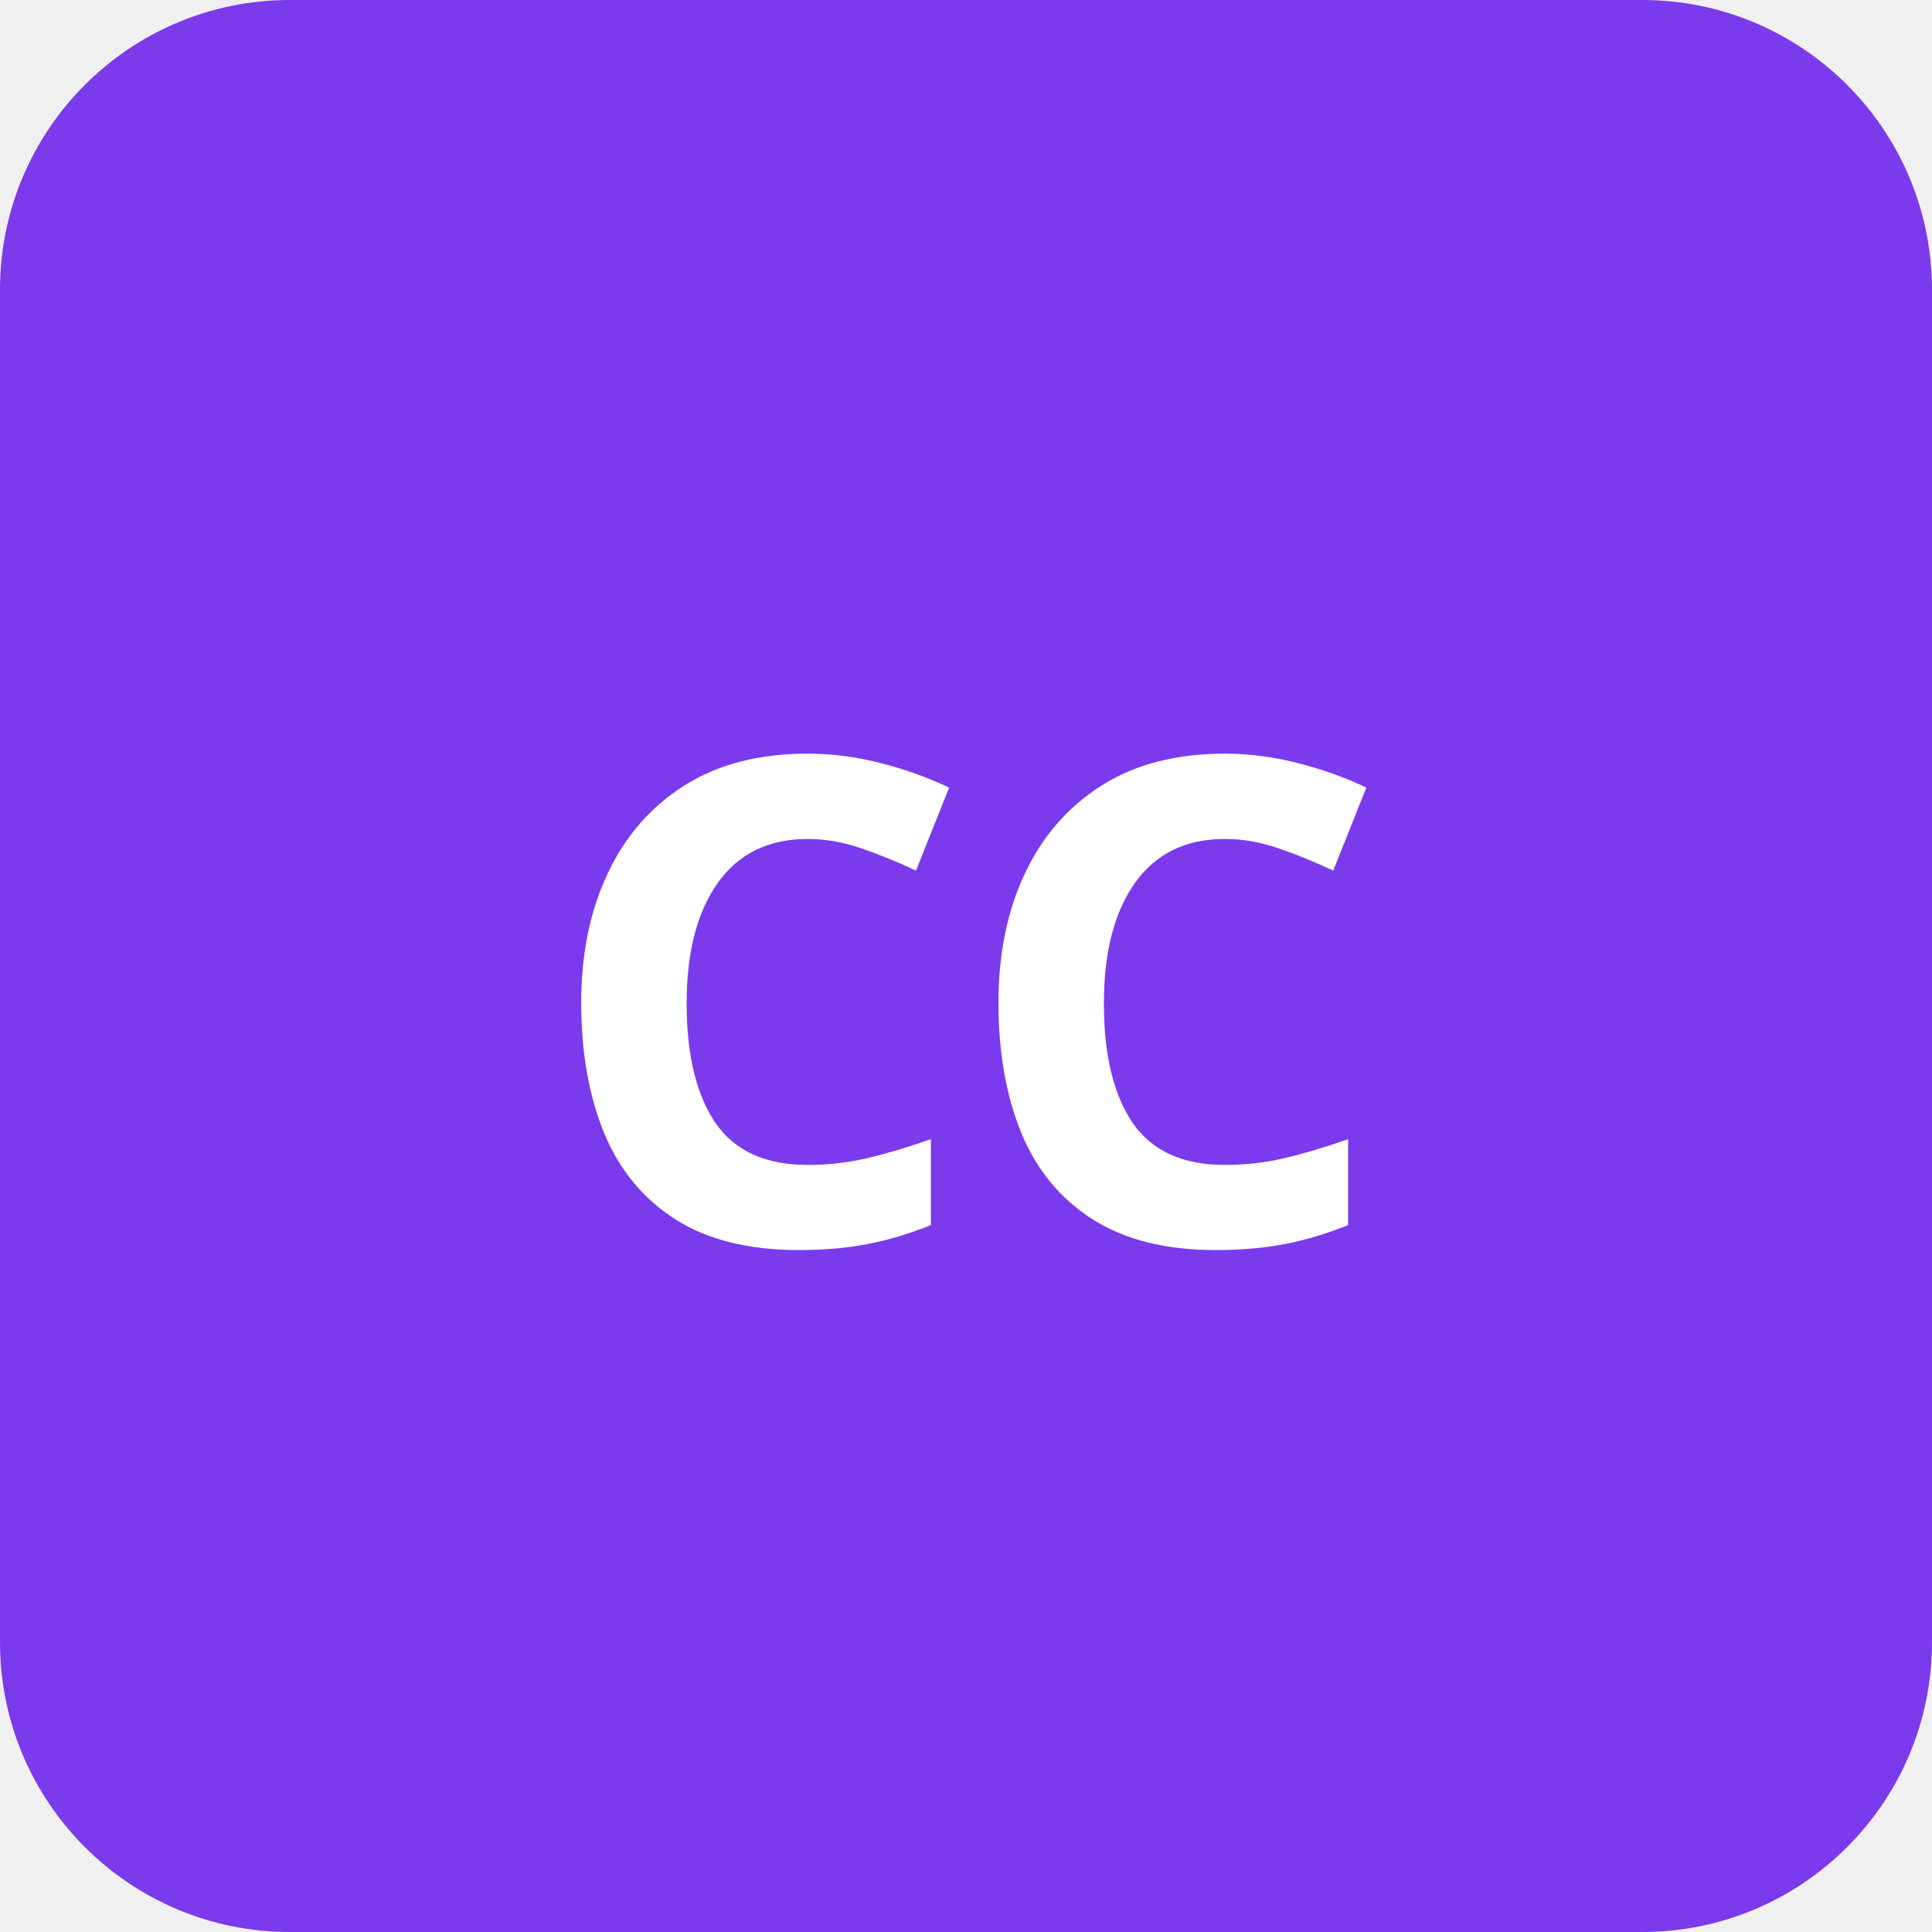
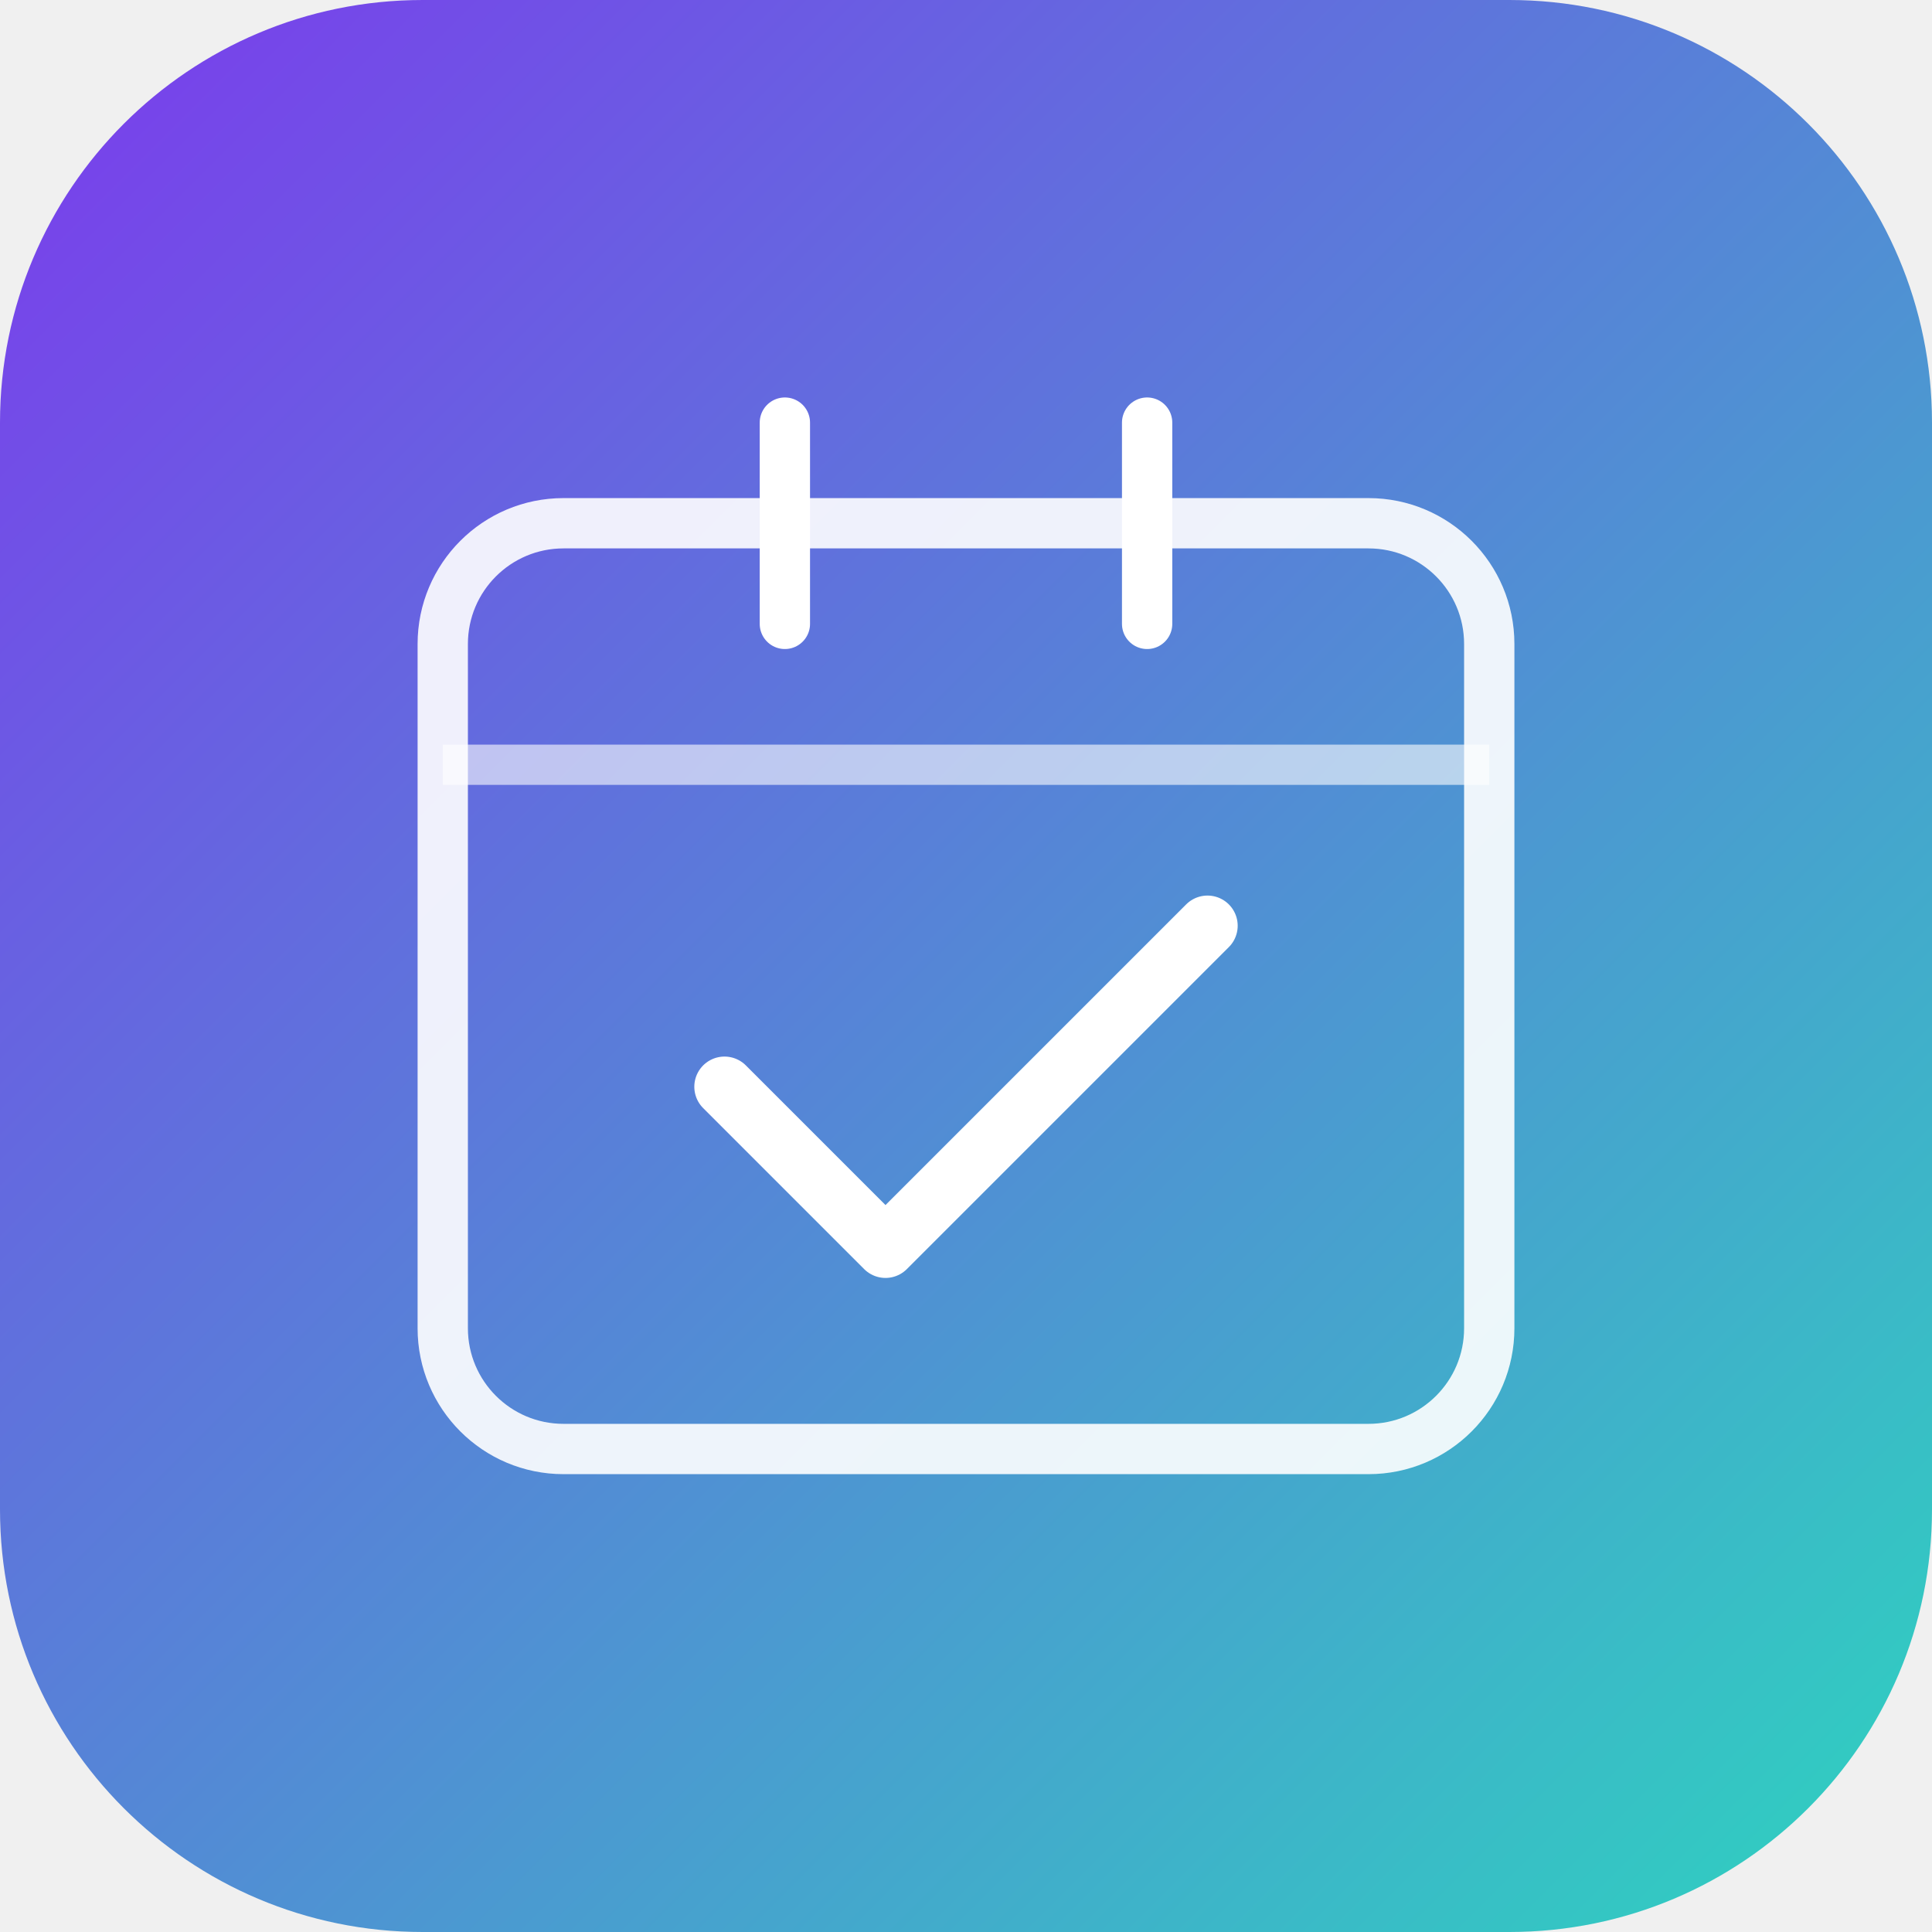
- <svg xmlns="http://www.w3.org/2000/svg" width="144" height="144" viewBox="0 0 144 144">
-   <rect width="144" height="144" rx="21.6" fill="#7C3AED" />
-   <text x="50%" y="52%" dominant-baseline="middle" text-anchor="middle" font-family="system-ui,sans-serif" font-weight="800" font-size="50.4" fill="white">CC</text>
+ <svg xmlns="http://www.w3.org/2000/svg" width="144" height="144" viewBox="0 0 192 192">
+   <defs>
+     <linearGradient id="bg" x1="0" y1="0" x2="1" y2="1">
+       <stop offset="0%" stop-color="#7C3AED" />
+       <stop offset="100%" stop-color="#2DD4BF" />
+     </linearGradient>
+   </defs>
+   <rect width="192" height="192" rx="42" fill="url(#bg)" />
+   <rect x="44" y="52" width="104" height="92" rx="12" fill="none" stroke="white" stroke-width="5" opacity=".9" />
+   <line x1="44" y1="76" x2="148" y2="76" stroke="white" stroke-width="4" opacity=".6" />
+   <line x1="78" y1="42" x2="78" y2="62" stroke="white" stroke-width="5" stroke-linecap="round" />
+   <line x1="114" y1="42" x2="114" y2="62" stroke="white" stroke-width="5" stroke-linecap="round" />
+   <path d="M72 108L88 124L120 92" stroke="white" stroke-width="6" stroke-linecap="round" stroke-linejoin="round" fill="none" />
</svg>
